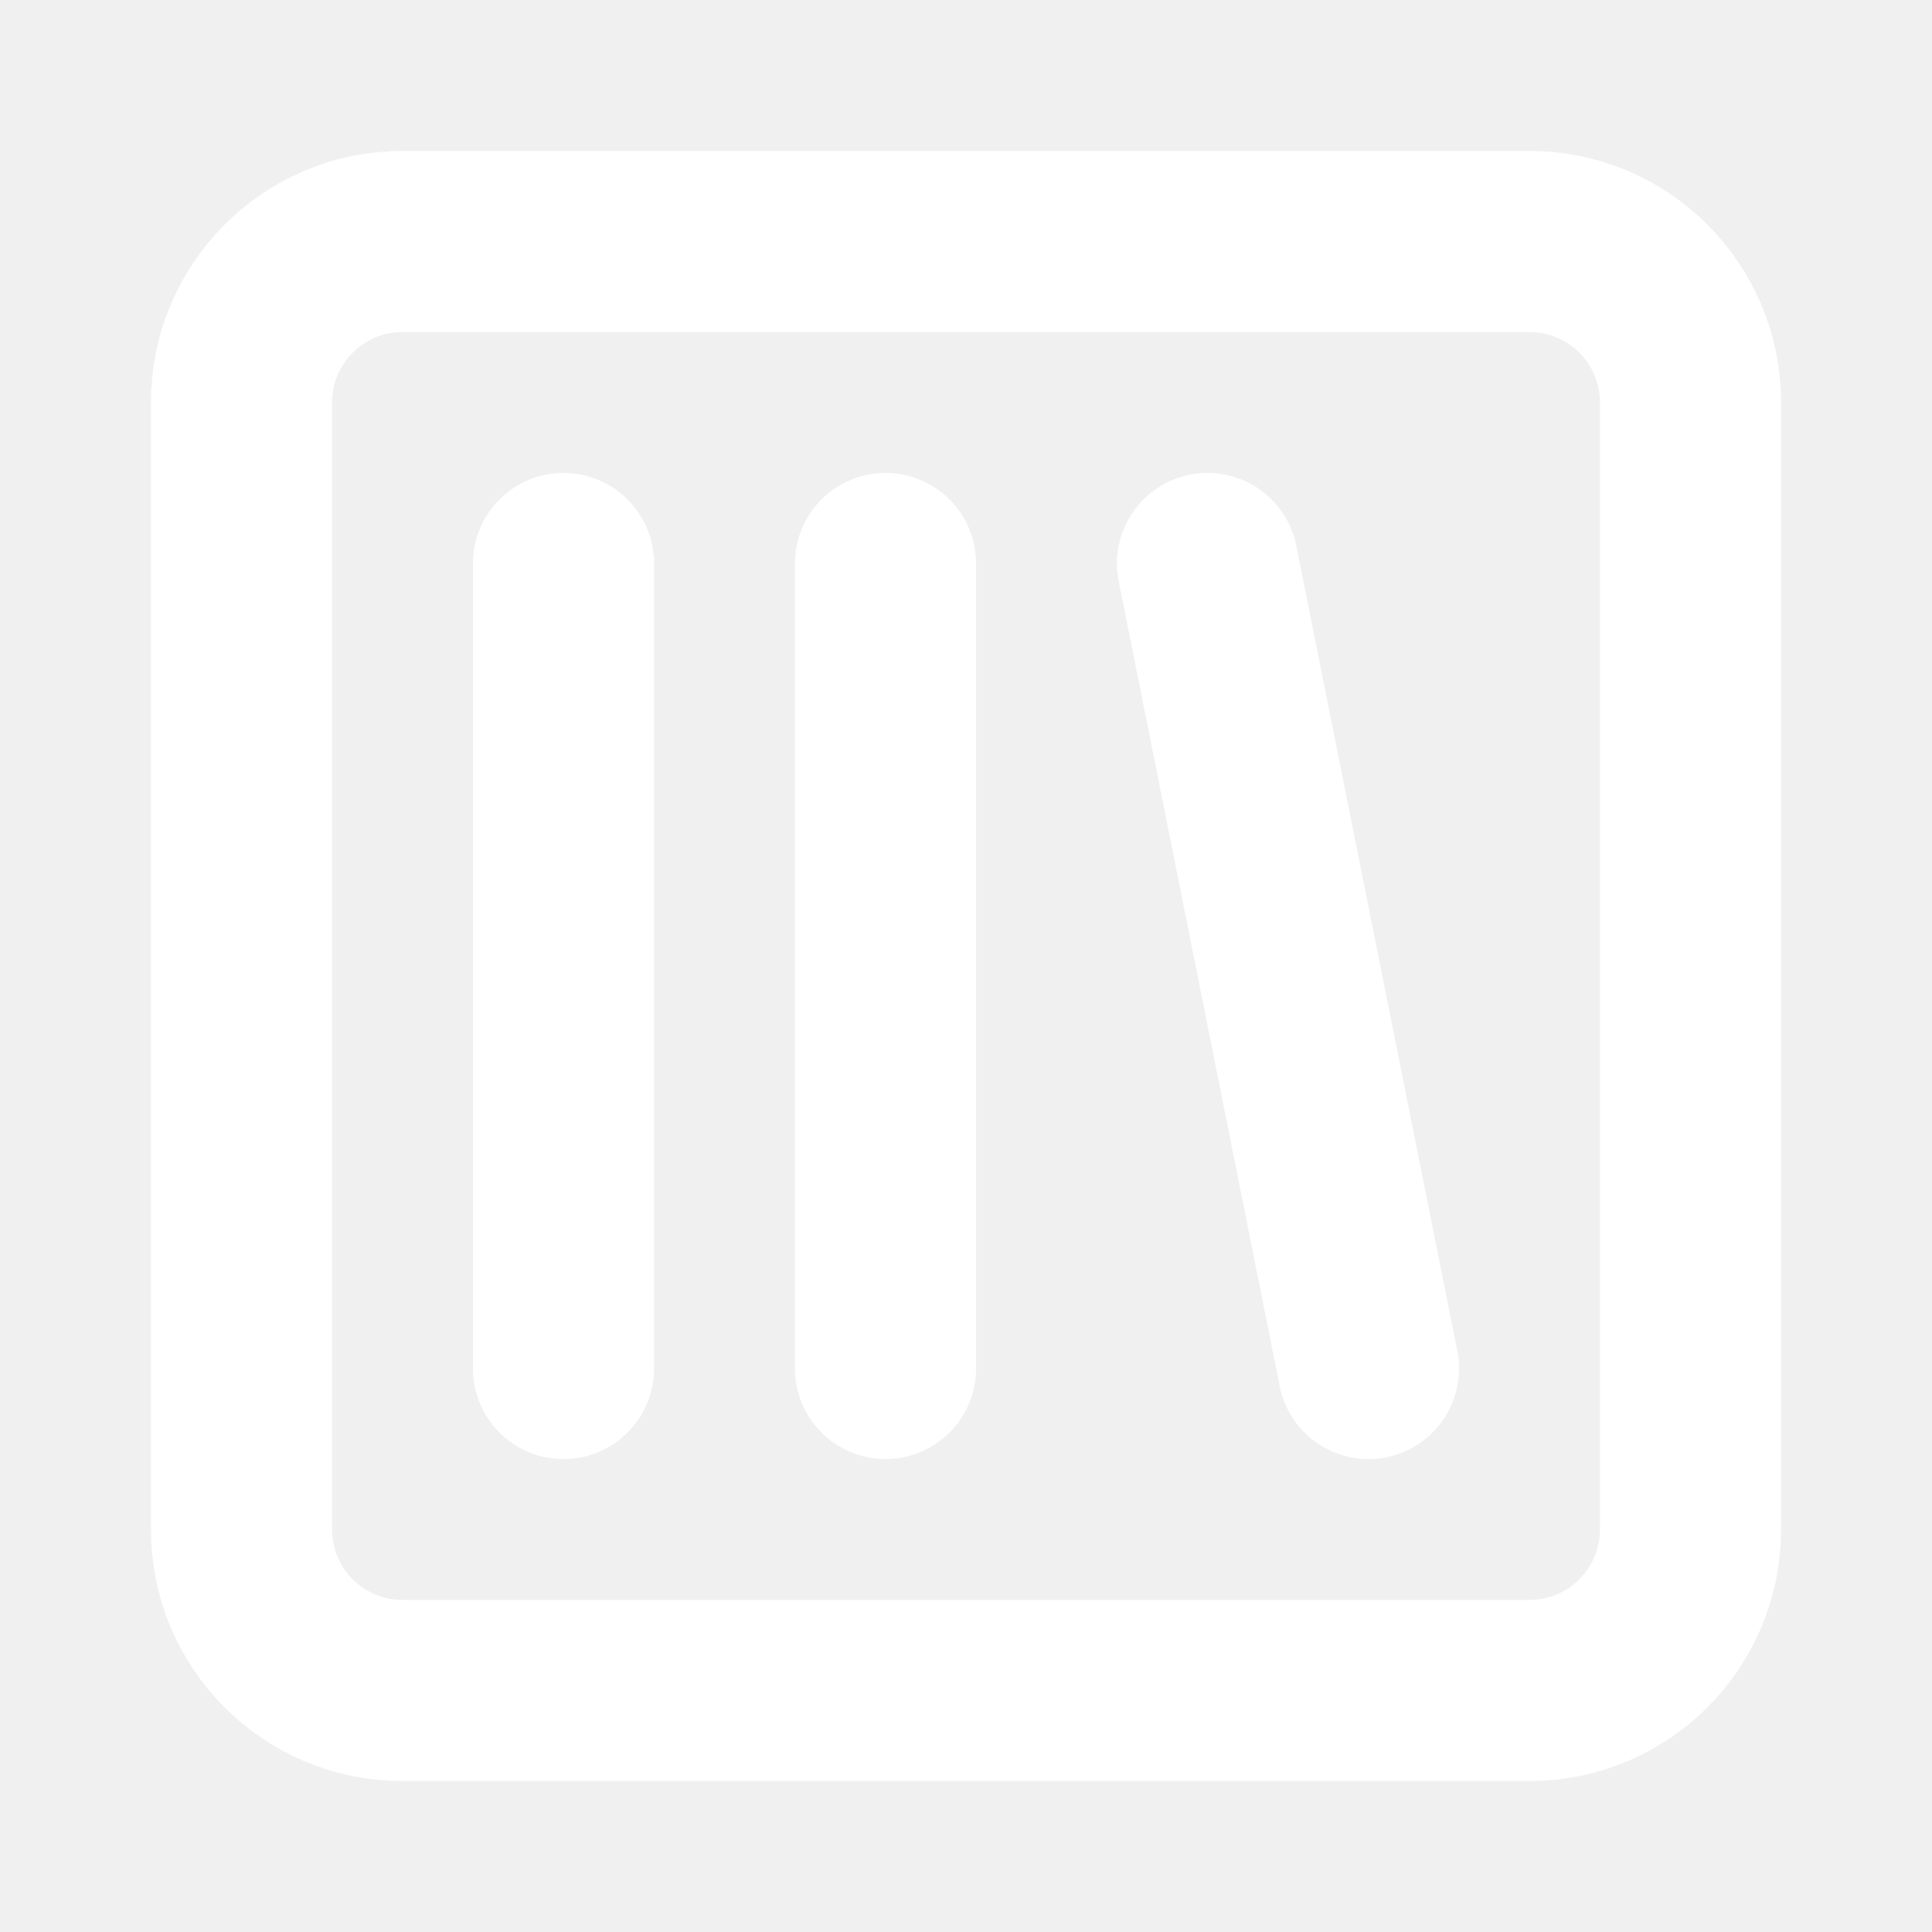
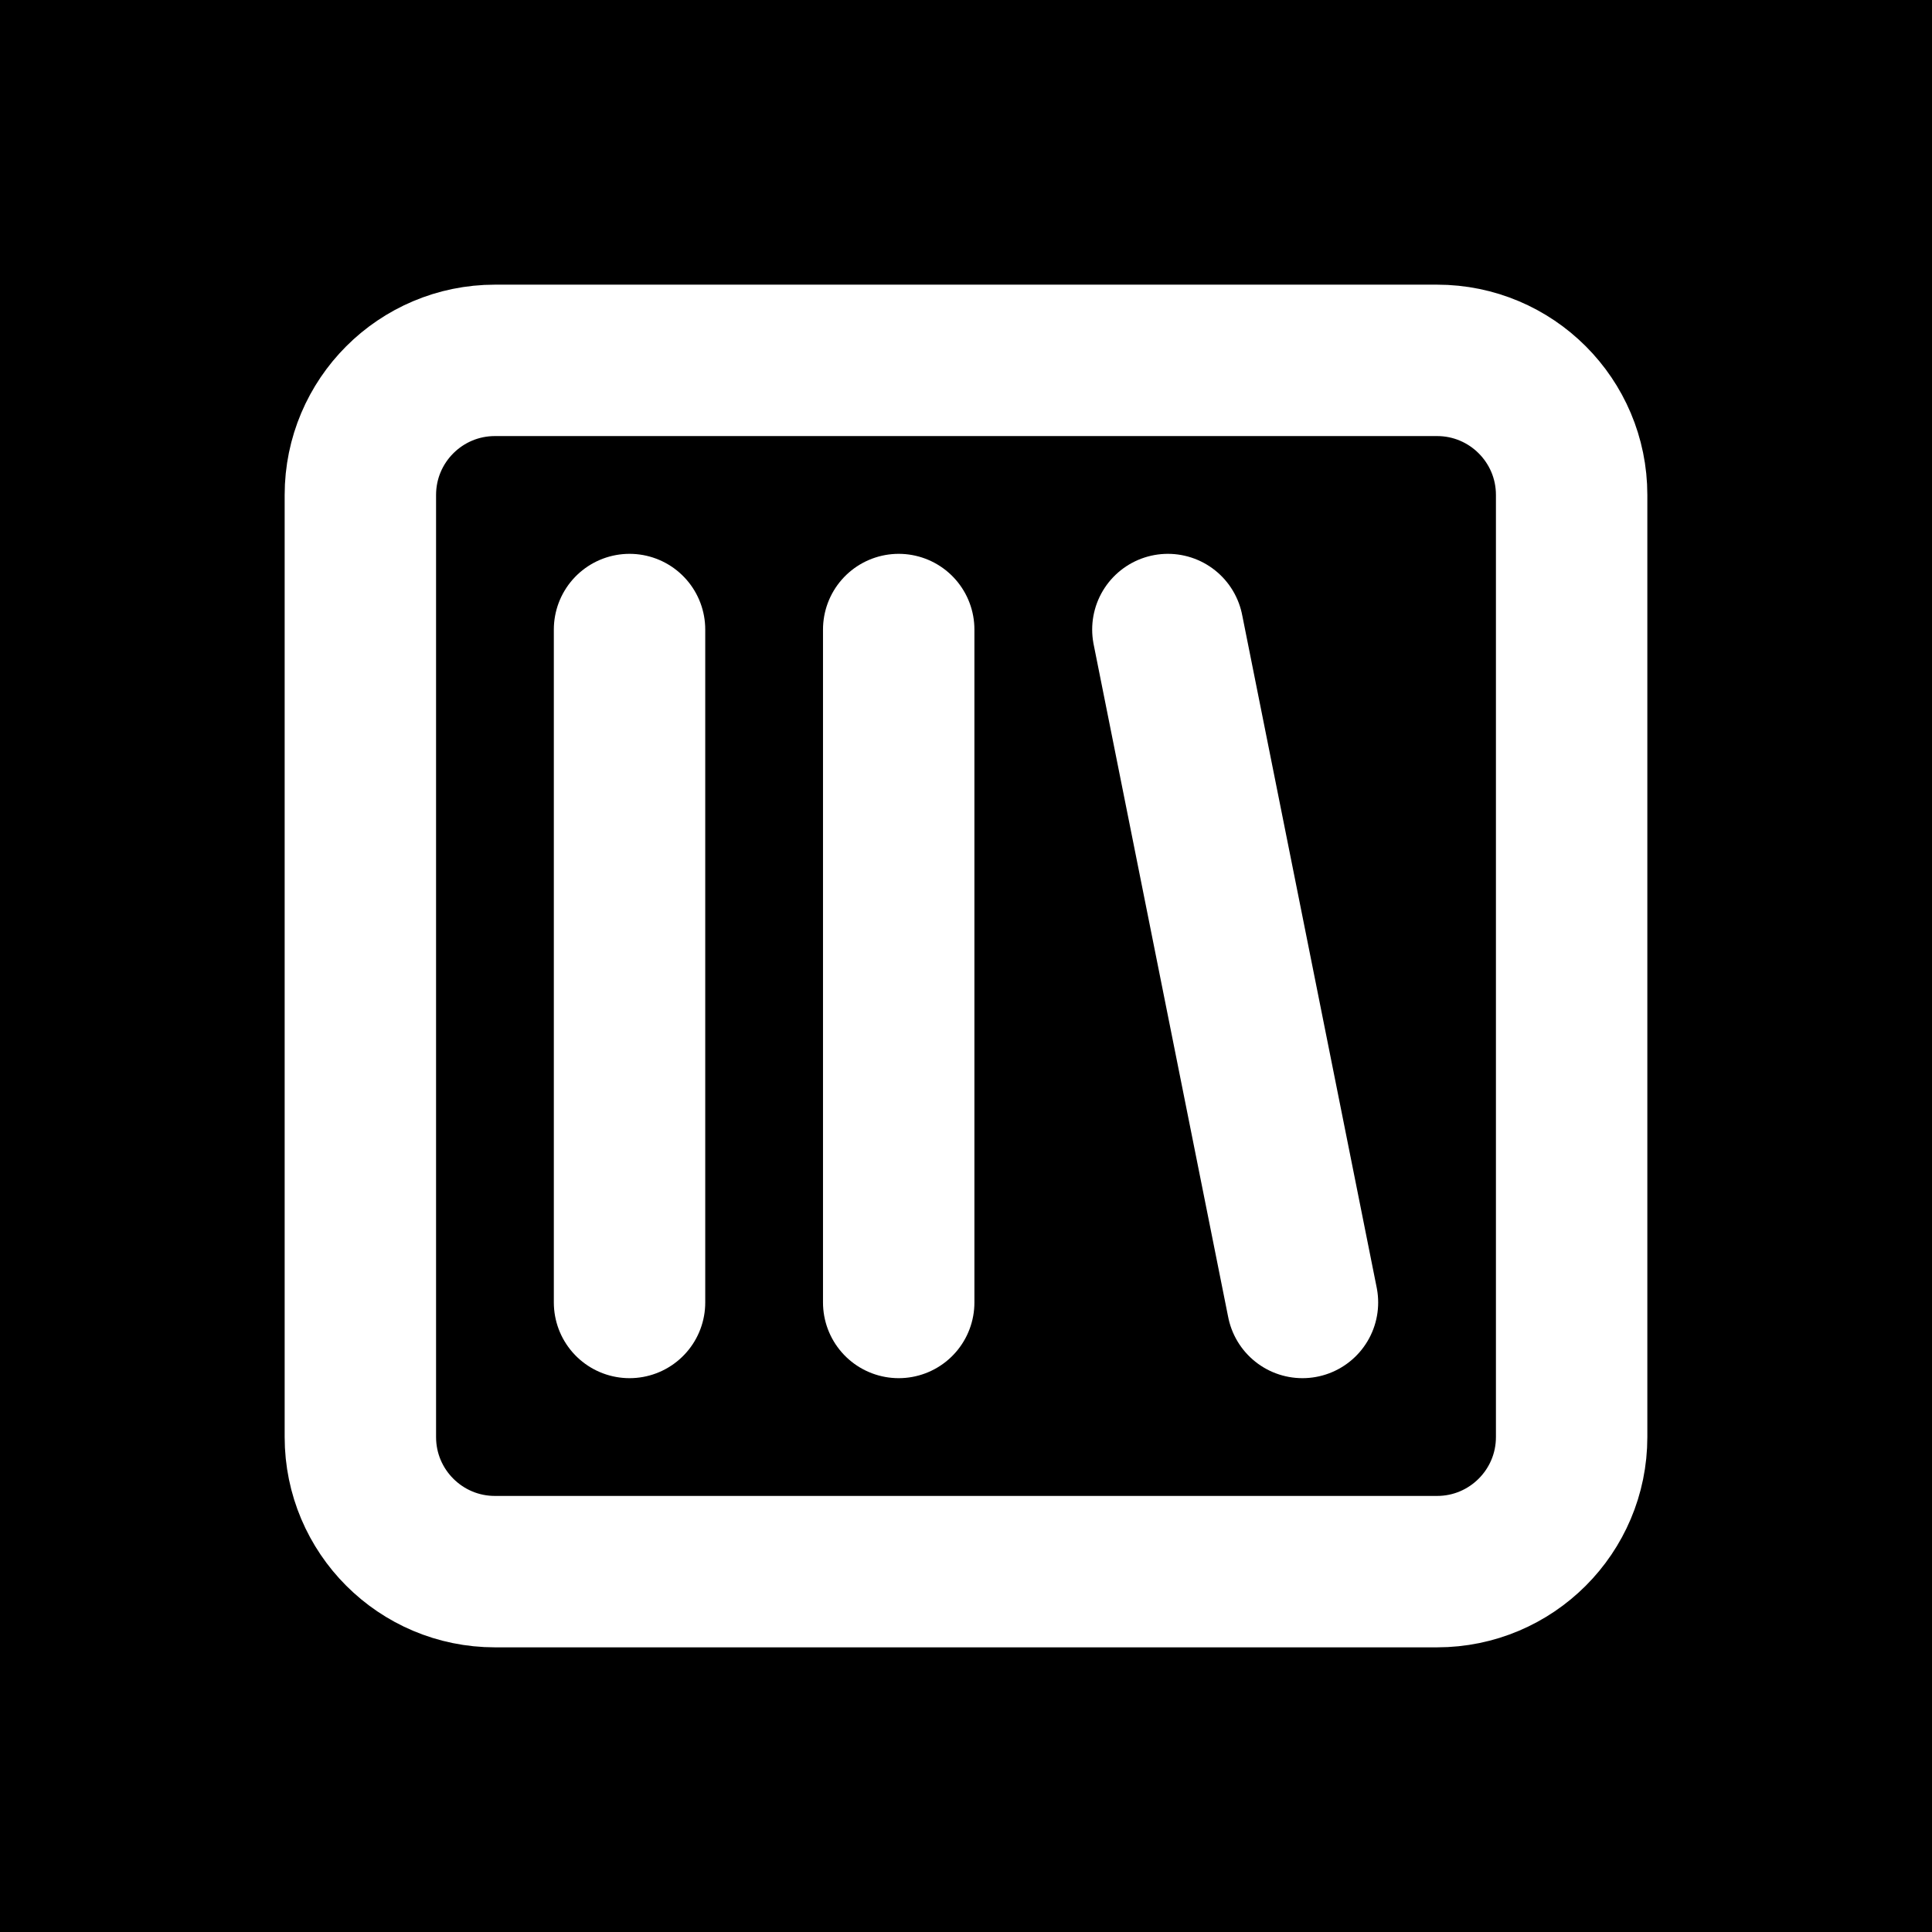
- <svg xmlns="http://www.w3.org/2000/svg" width="24" height="24" viewBox="0 0 24 24" fill="none" stroke="#ffffff" stroke-width="2.25" stroke-linecap="round" stroke-linejoin="round" class="lucide lucide-square-library-icon lucide-square-library">
-   <rect width="18" height="18" x="3" y="3" rx="2" />
-   <path d="M7 7v10" />
-   <path d="M11 7v10" />
-   <path d="m15 7 2 10" />
+ <svg xmlns="http://www.w3.org/2000/svg" width="122.88pt" height="122.88pt" viewBox="0 0 122.88 122.88">
+   <defs />
+   <rect id="shape0" fill="#000000" fill-rule="evenodd" stroke="#000000" stroke-width="0.48" stroke-linecap="square" stroke-linejoin="bevel" width="122.88" height="122.88" />
+   <g id="group0" transform="matrix(0.9668675 0 0 0.9668675 22.92 22.92)" fill="none">
+     <rect id="shape1" transform="matrix(4.426667 0 0 4.426667 0 0)" fill="none" stroke="#ffffff" stroke-width="2.25" stroke-linecap="round" stroke-linejoin="round" width="18" height="18" rx="2" ry="2" />
+     <path id="shape2" transform="matrix(4.426667 0 0 4.426667 17.70667 17.70667)" fill="none" stroke="#ffffff" stroke-width="2.25" stroke-linecap="round" stroke-linejoin="round" d="M0 0L0 10" />
+     <path id="shape3" transform="matrix(4.426667 0 0 4.426667 35.41333 17.70667)" fill="none" stroke="#ffffff" stroke-width="2.25" stroke-linecap="round" stroke-linejoin="round" d="M0 0L0 10" />
+     <path id="shape4" transform="matrix(4.426667 0 0 4.426667 53.12 17.70667)" fill="none" stroke="#ffffff" stroke-width="2.25" stroke-linecap="round" stroke-linejoin="round" d="M0 0L2 10" />
+   </g>
</svg>
